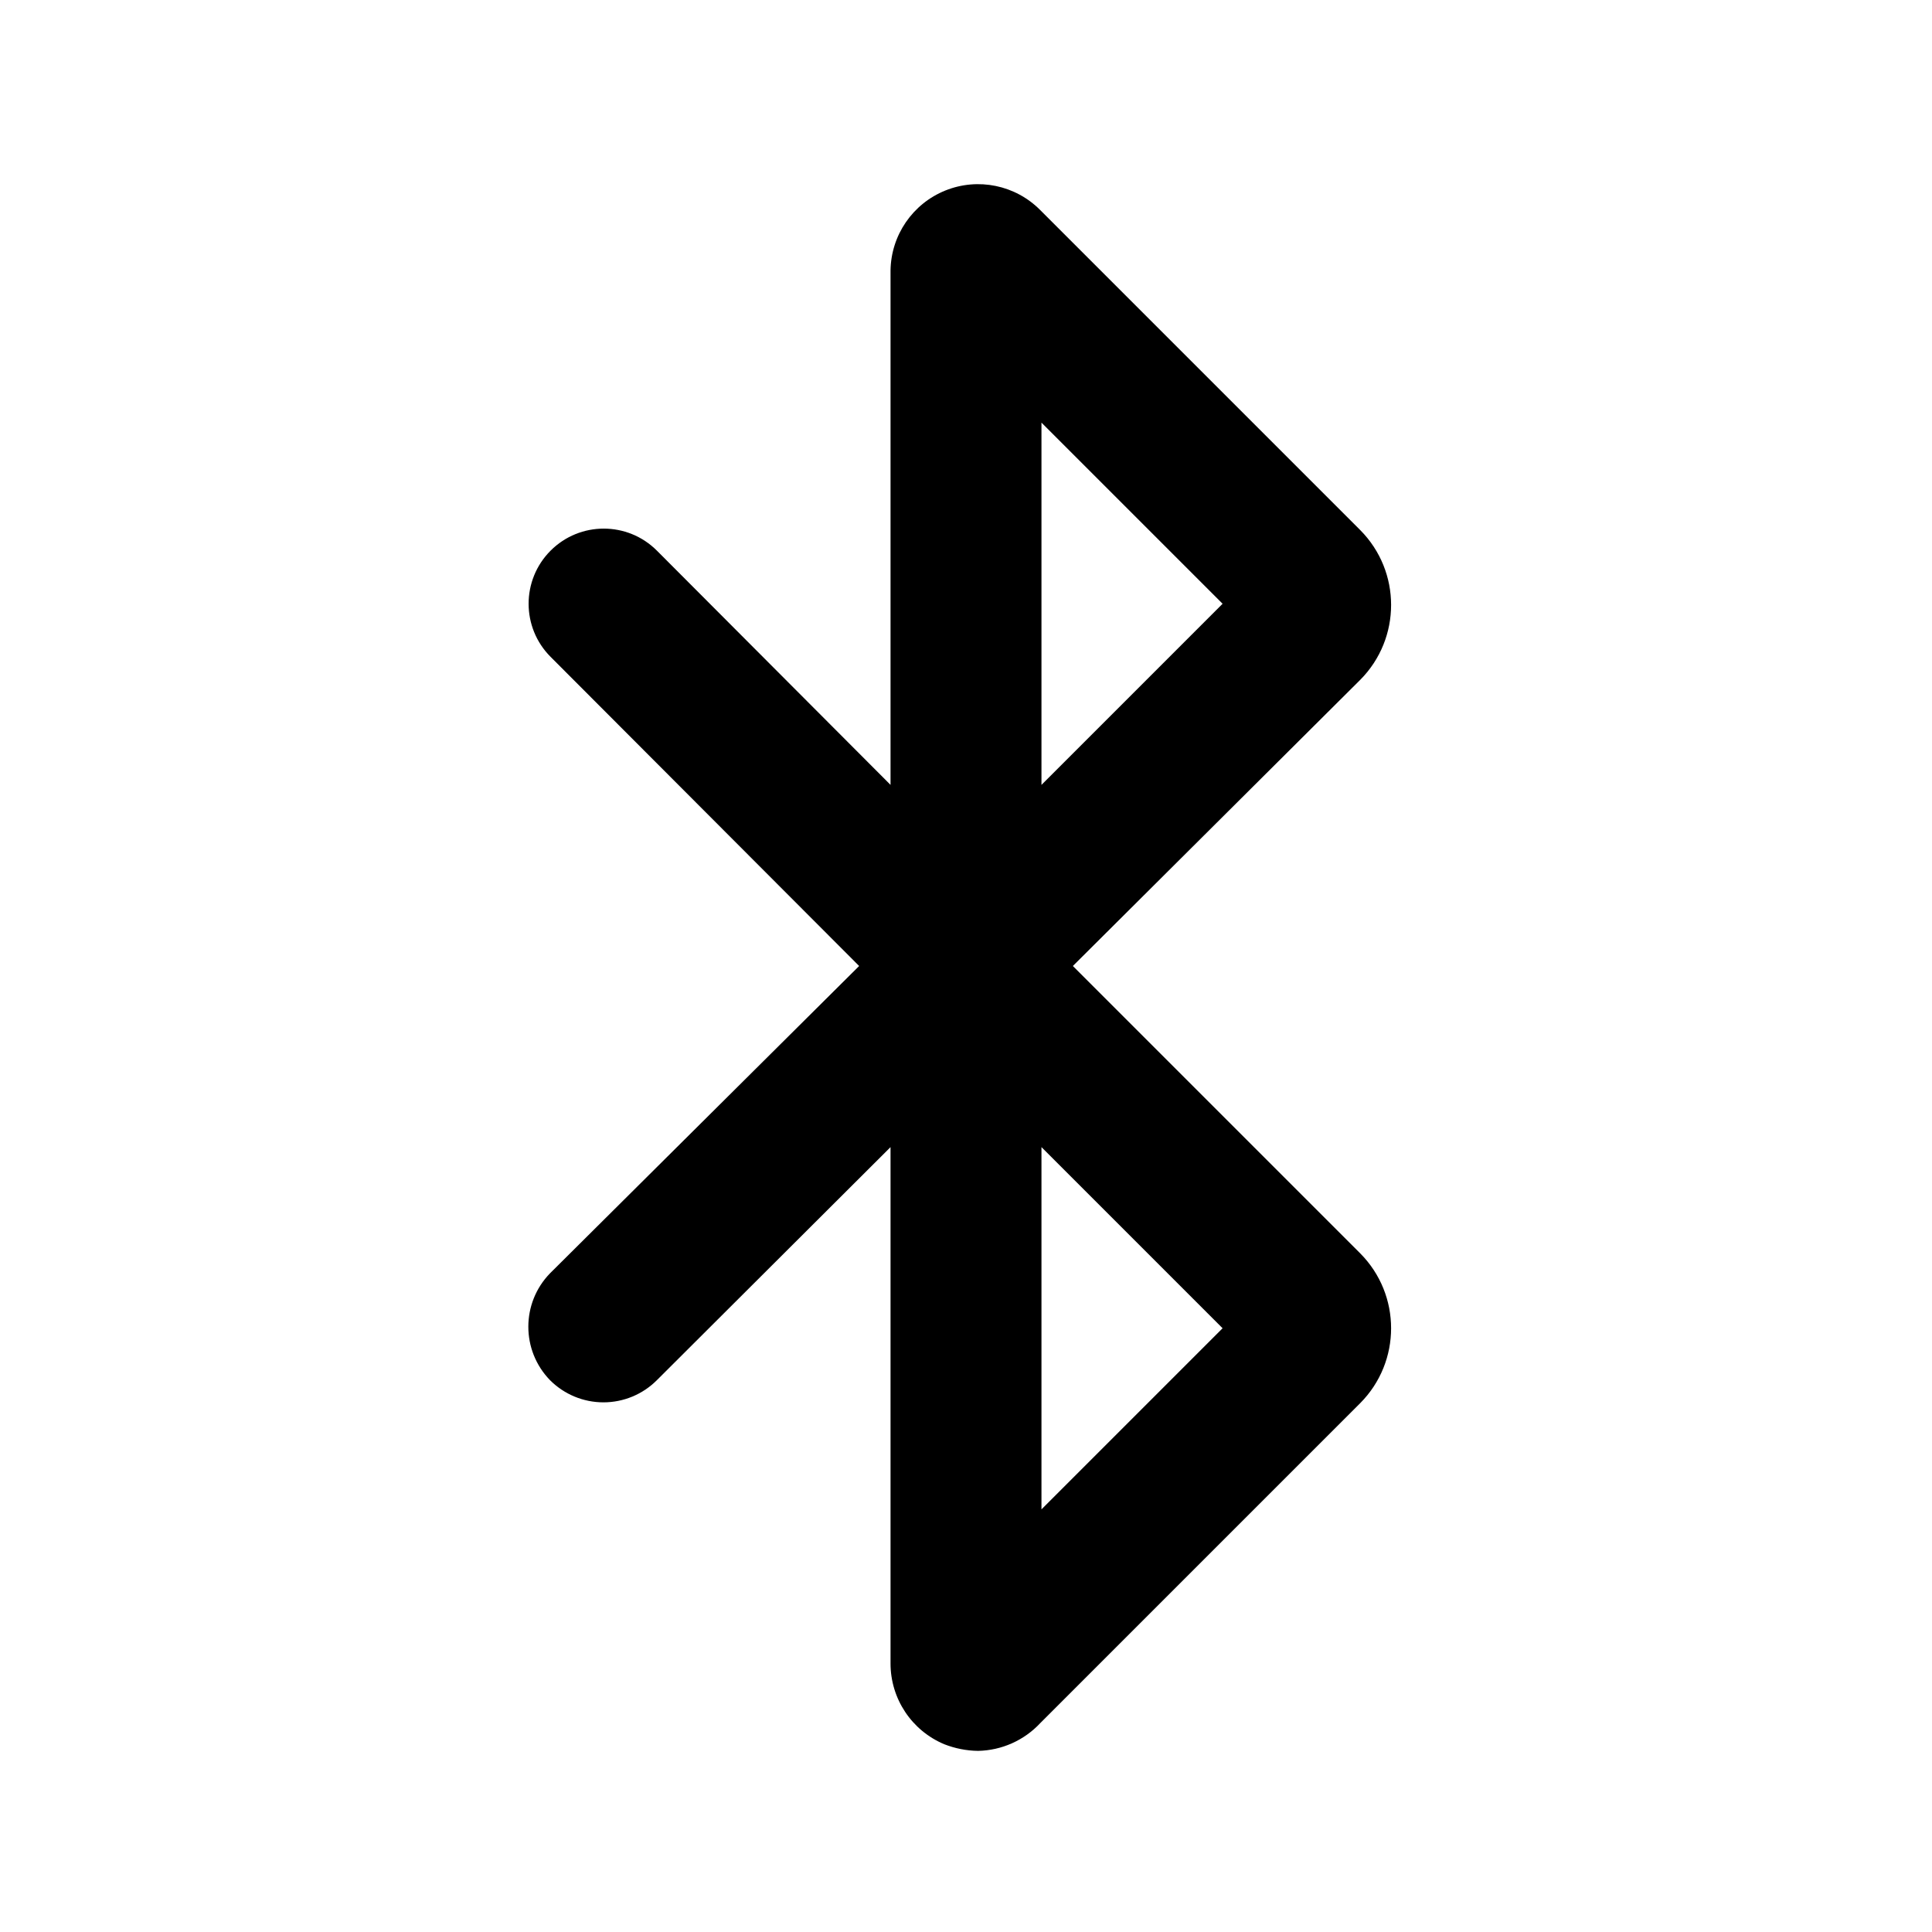
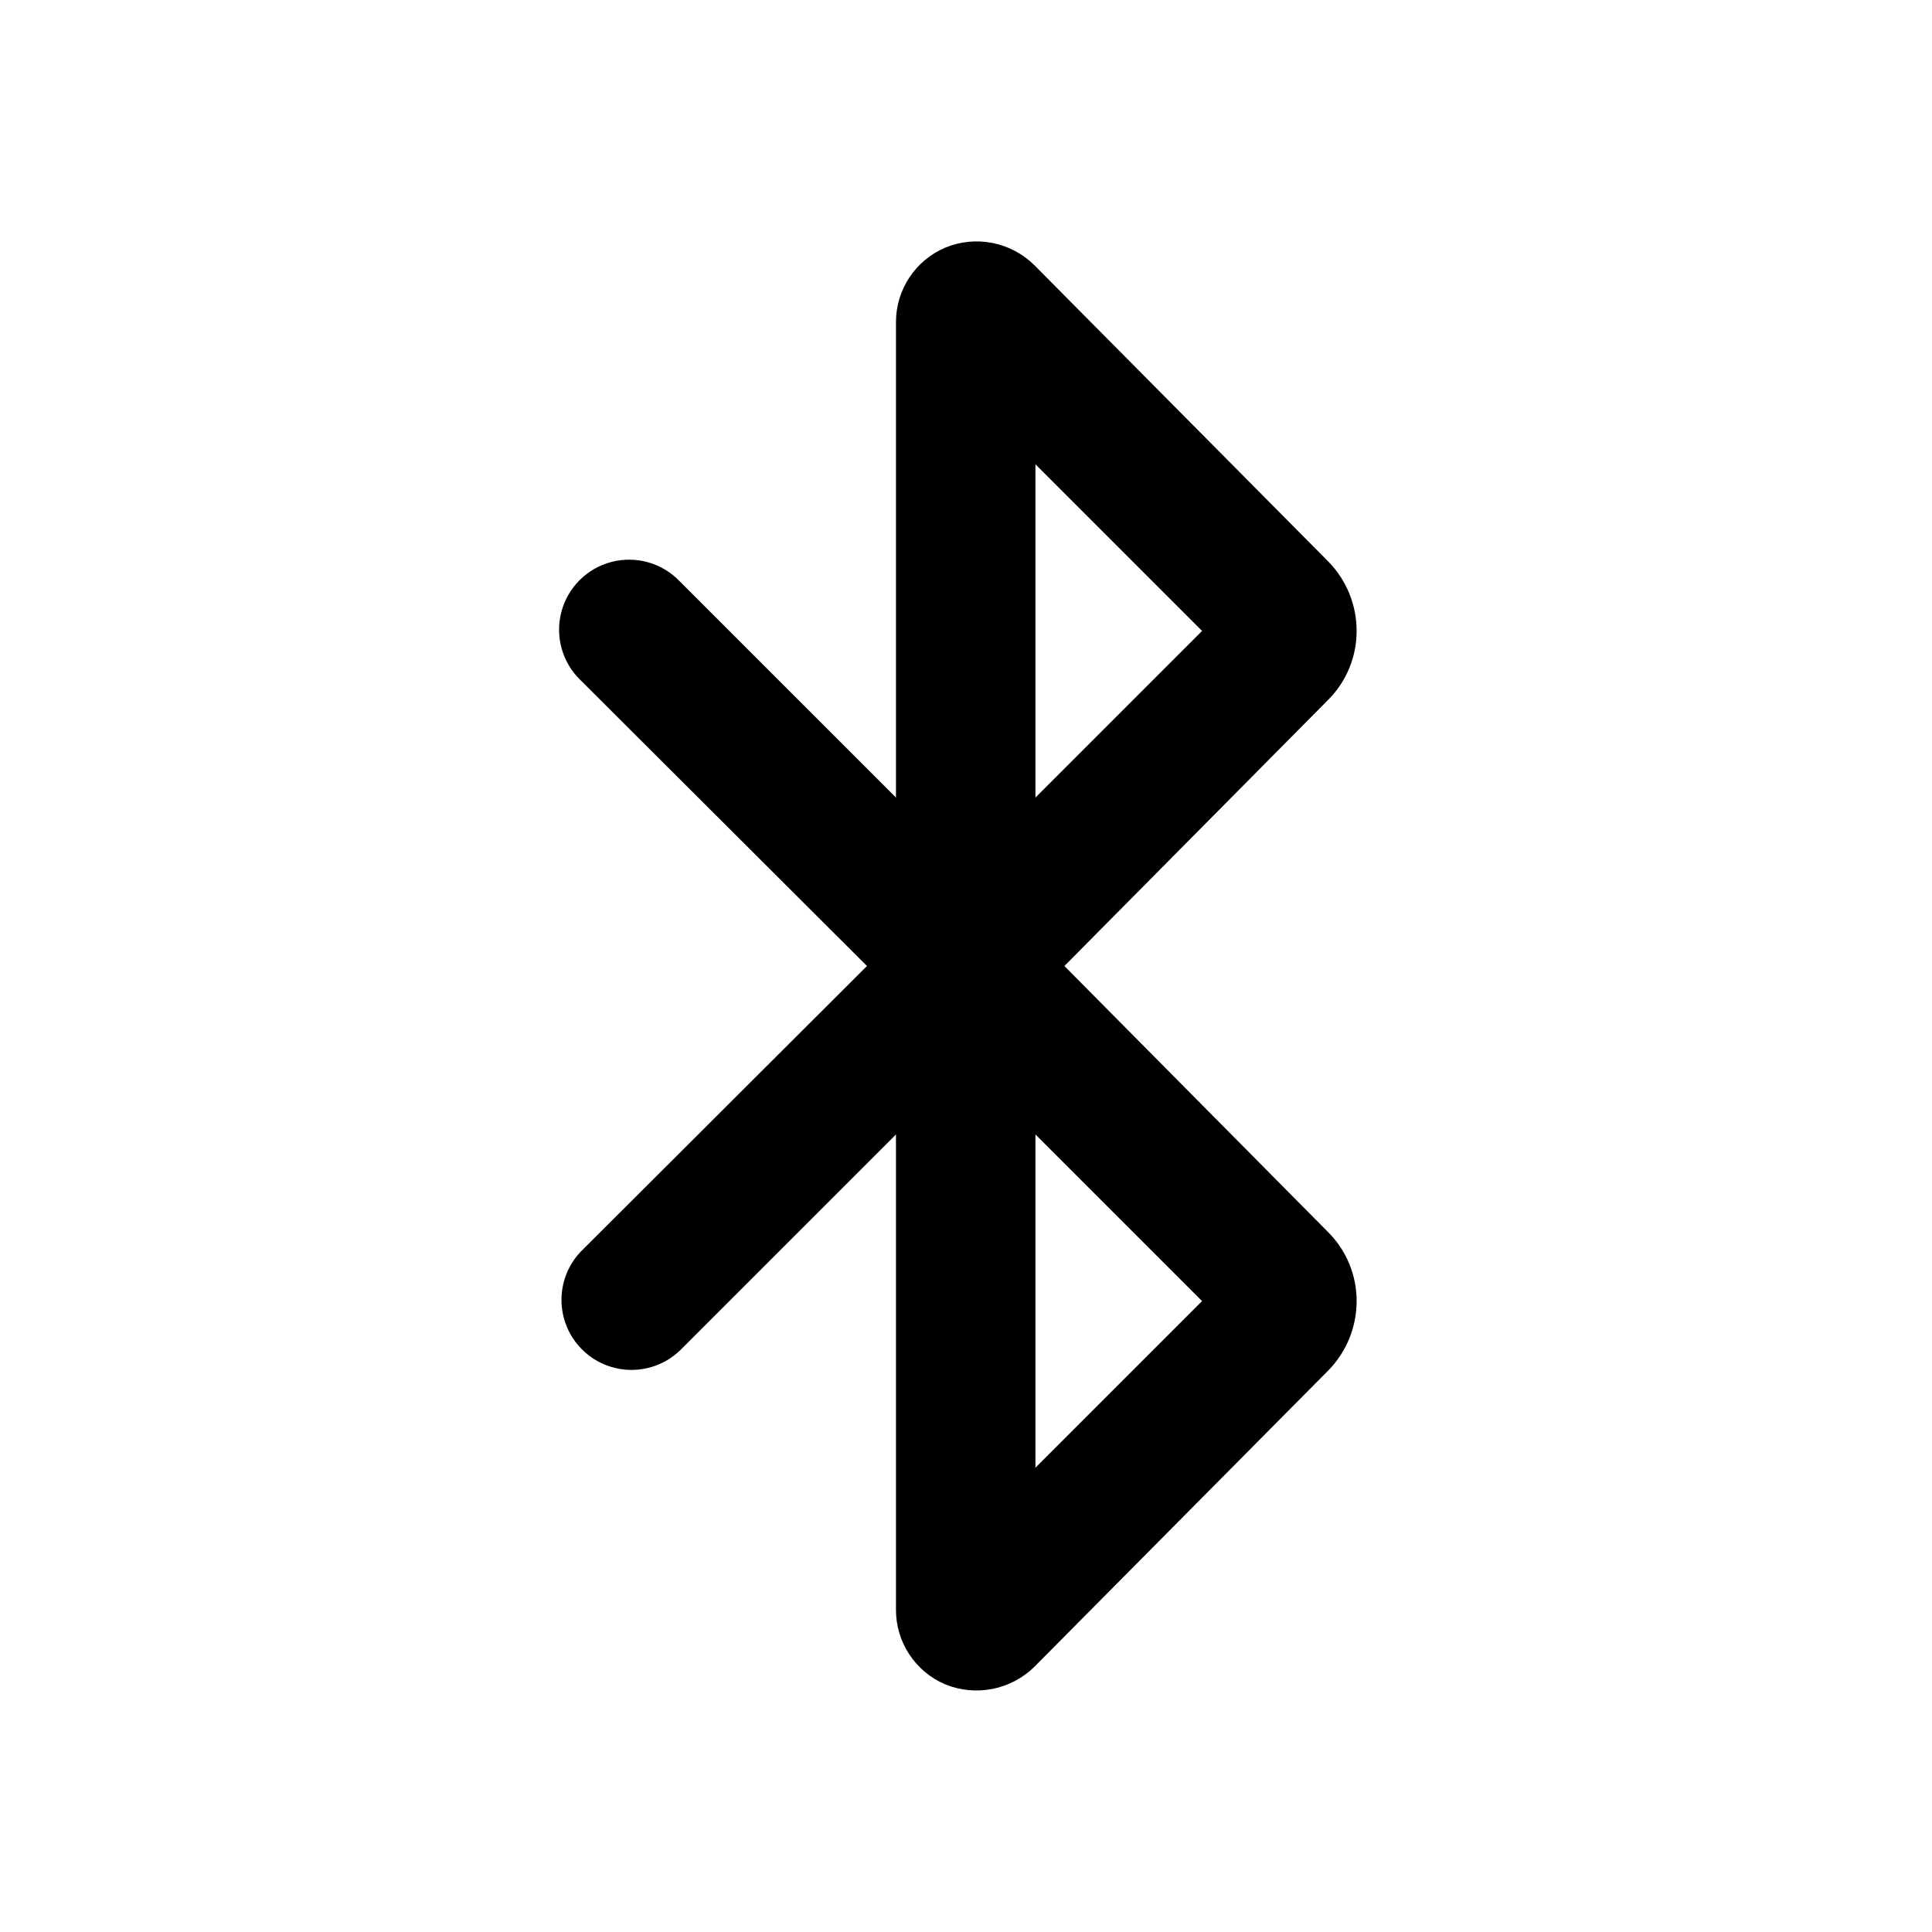
<svg xmlns="http://www.w3.org/2000/svg" id="icon" viewBox="0 0 32 32">
-   <path d="M16.2,29a1.59,1.59,0,0,1-.56-.11,1.45,1.45,0,0,1-.89-1.34V19l-3.87,3.86a1.25,1.25,0,0,1-1.77,0,1.27,1.27,0,0,1,0-1.77L14.23,16,9.12,10.88a1.24,1.24,0,0,1,1.76-1.76L14.75,13V4.48a1.45,1.45,0,0,1,2.48-1l5.3,5.3a1.76,1.76,0,0,1,0,2.48L17.77,16l4.76,4.76a1.76,1.76,0,0,1,0,2.48l-5.3,5.3A1.45,1.45,0,0,1,16.2,29ZM17.25,19v6l3-3Zm0-12v6l3-3Z" />
+   <path d="M17.63,16,22,11.59a1.61,1.61,0,0,0,.47-1.14A1.64,1.64,0,0,0,22,9.3L17.13,4.39a1.36,1.36,0,0,0-1.47-.29,1.34,1.34,0,0,0-.82,1.24v7.87L11.26,9.63a1.16,1.16,0,1,0-1.64,1.64L14.36,16,9.62,20.73a1.16,1.16,0,0,0,1.64,1.64l3.58-3.58v7.87a1.34,1.34,0,0,0,.82,1.24,1.37,1.37,0,0,0,1.47-.29L22,22.7a1.64,1.64,0,0,0,.47-1.15A1.61,1.61,0,0,0,22,20.41Zm-.48-8.31,2.76,2.76-2.76,2.76Zm0,16.62V18.79l2.76,2.76Z" />
</svg>
